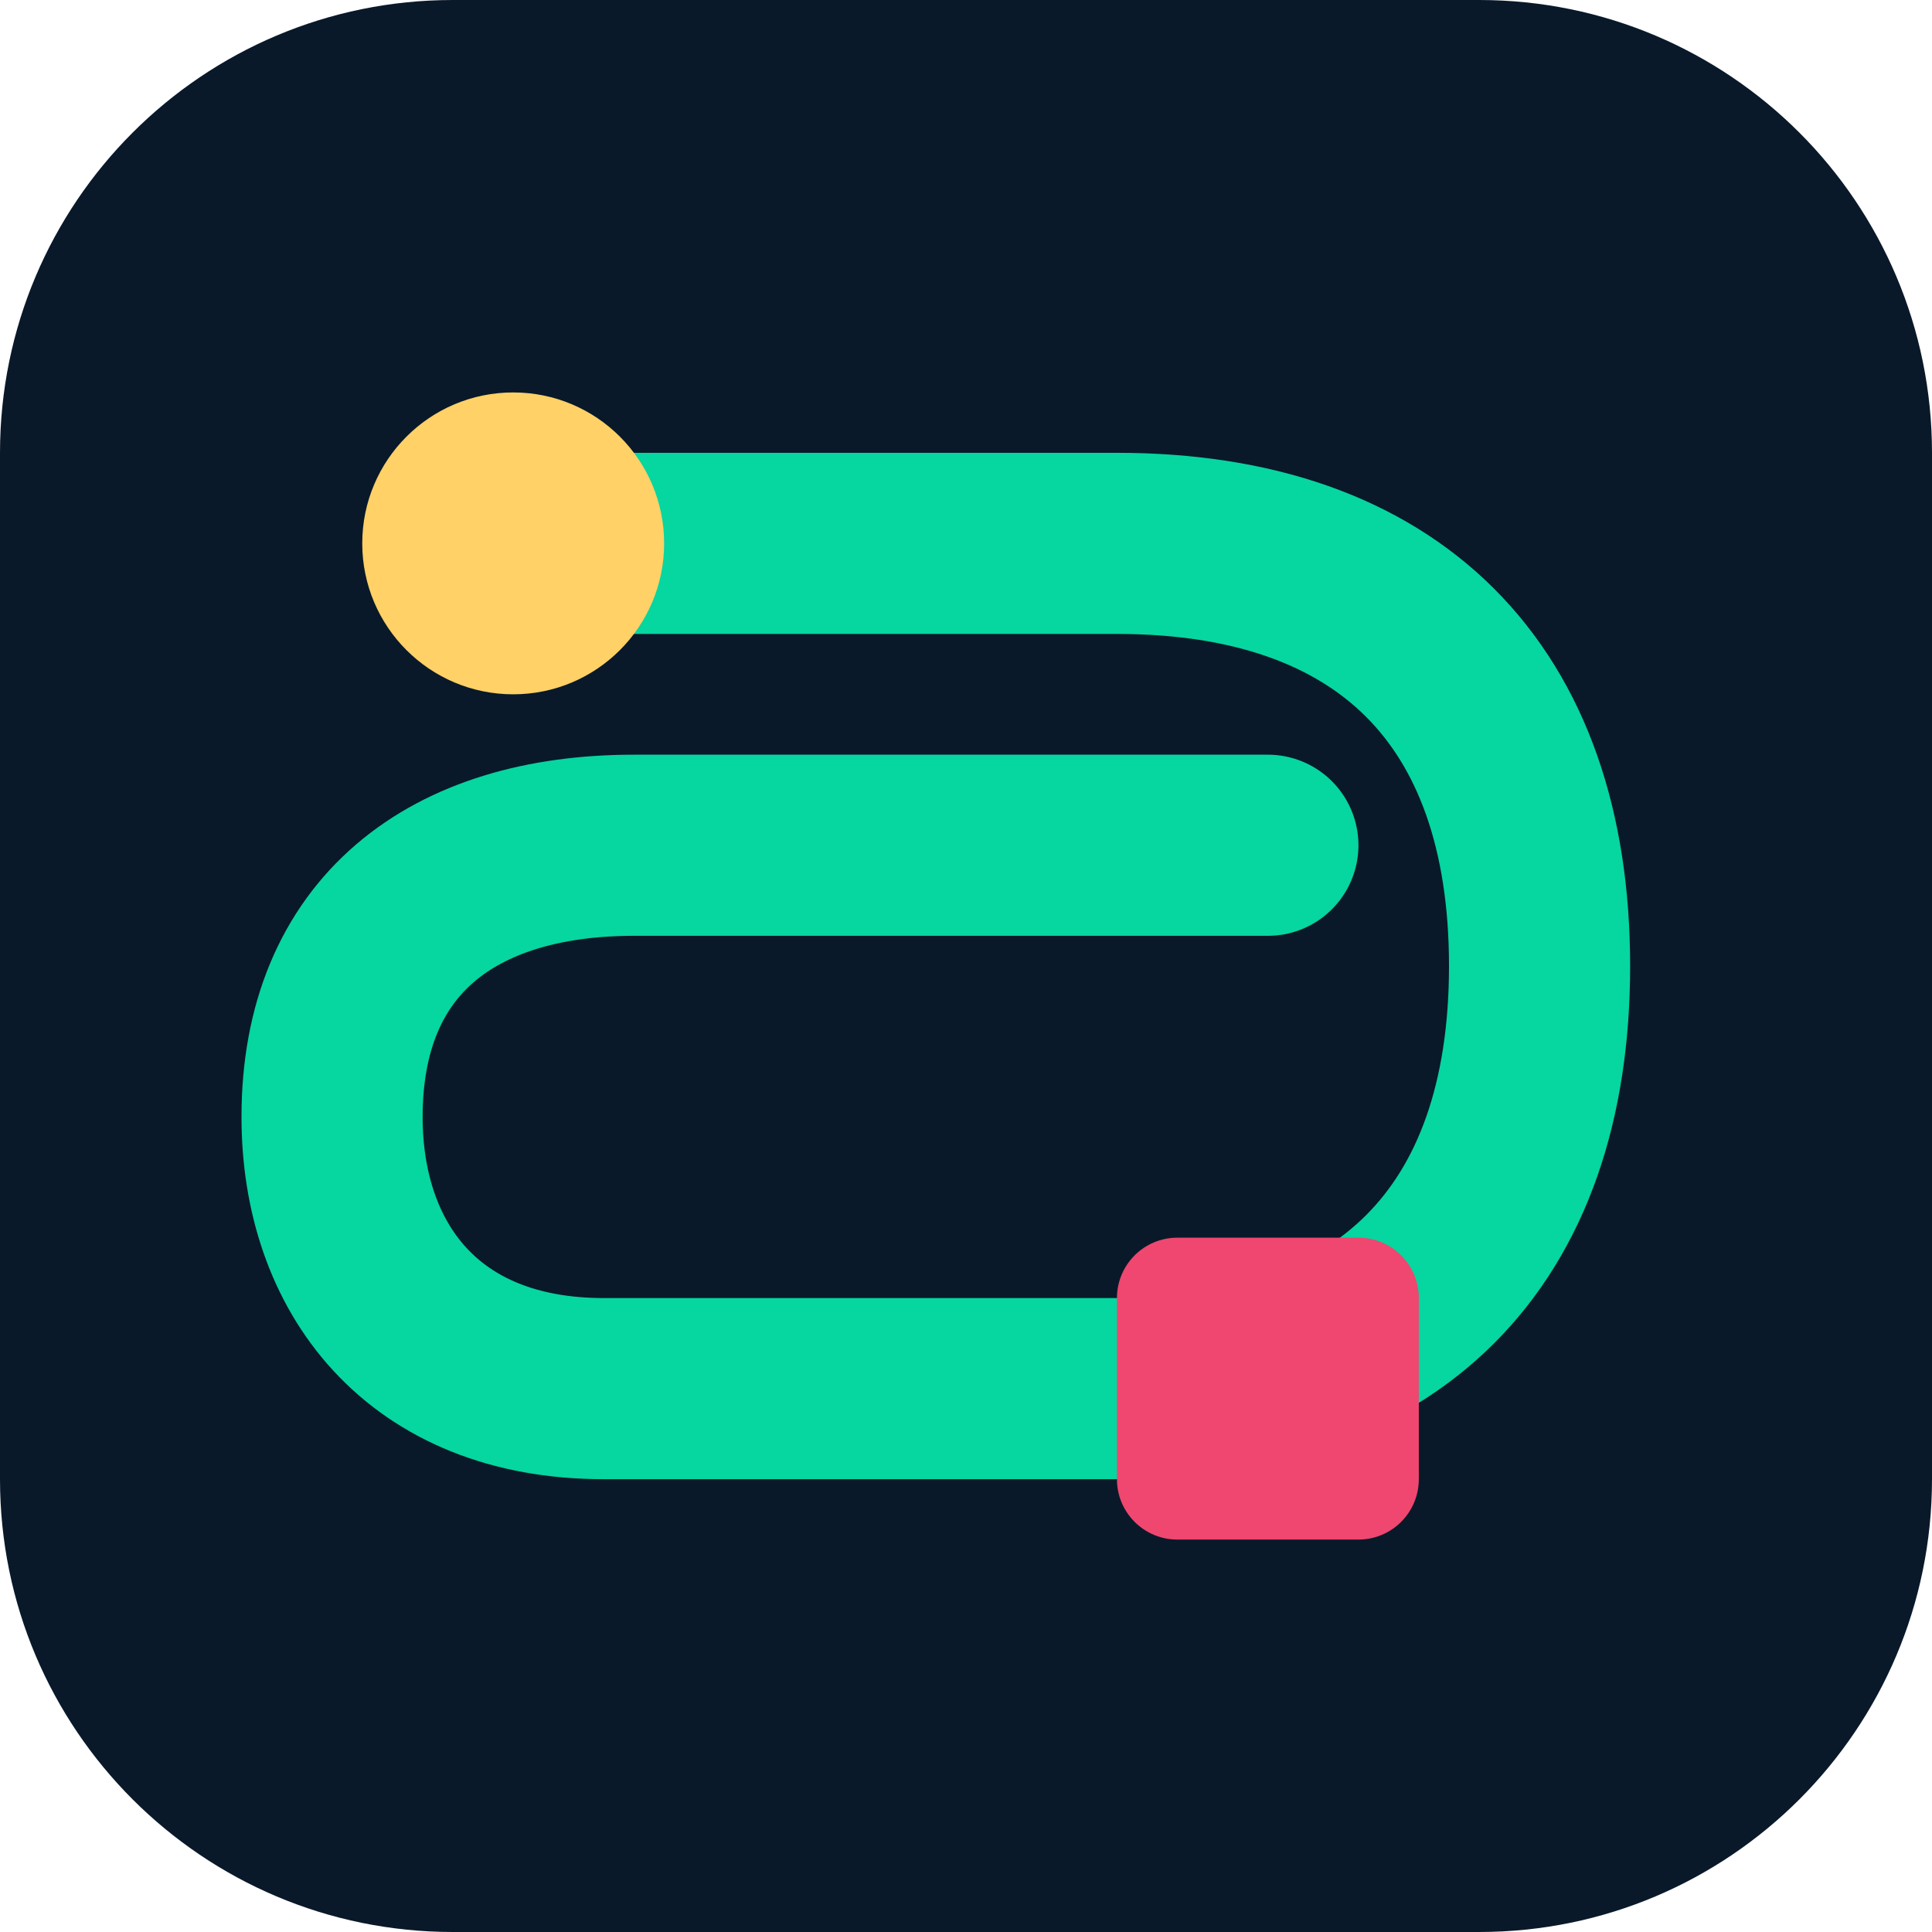
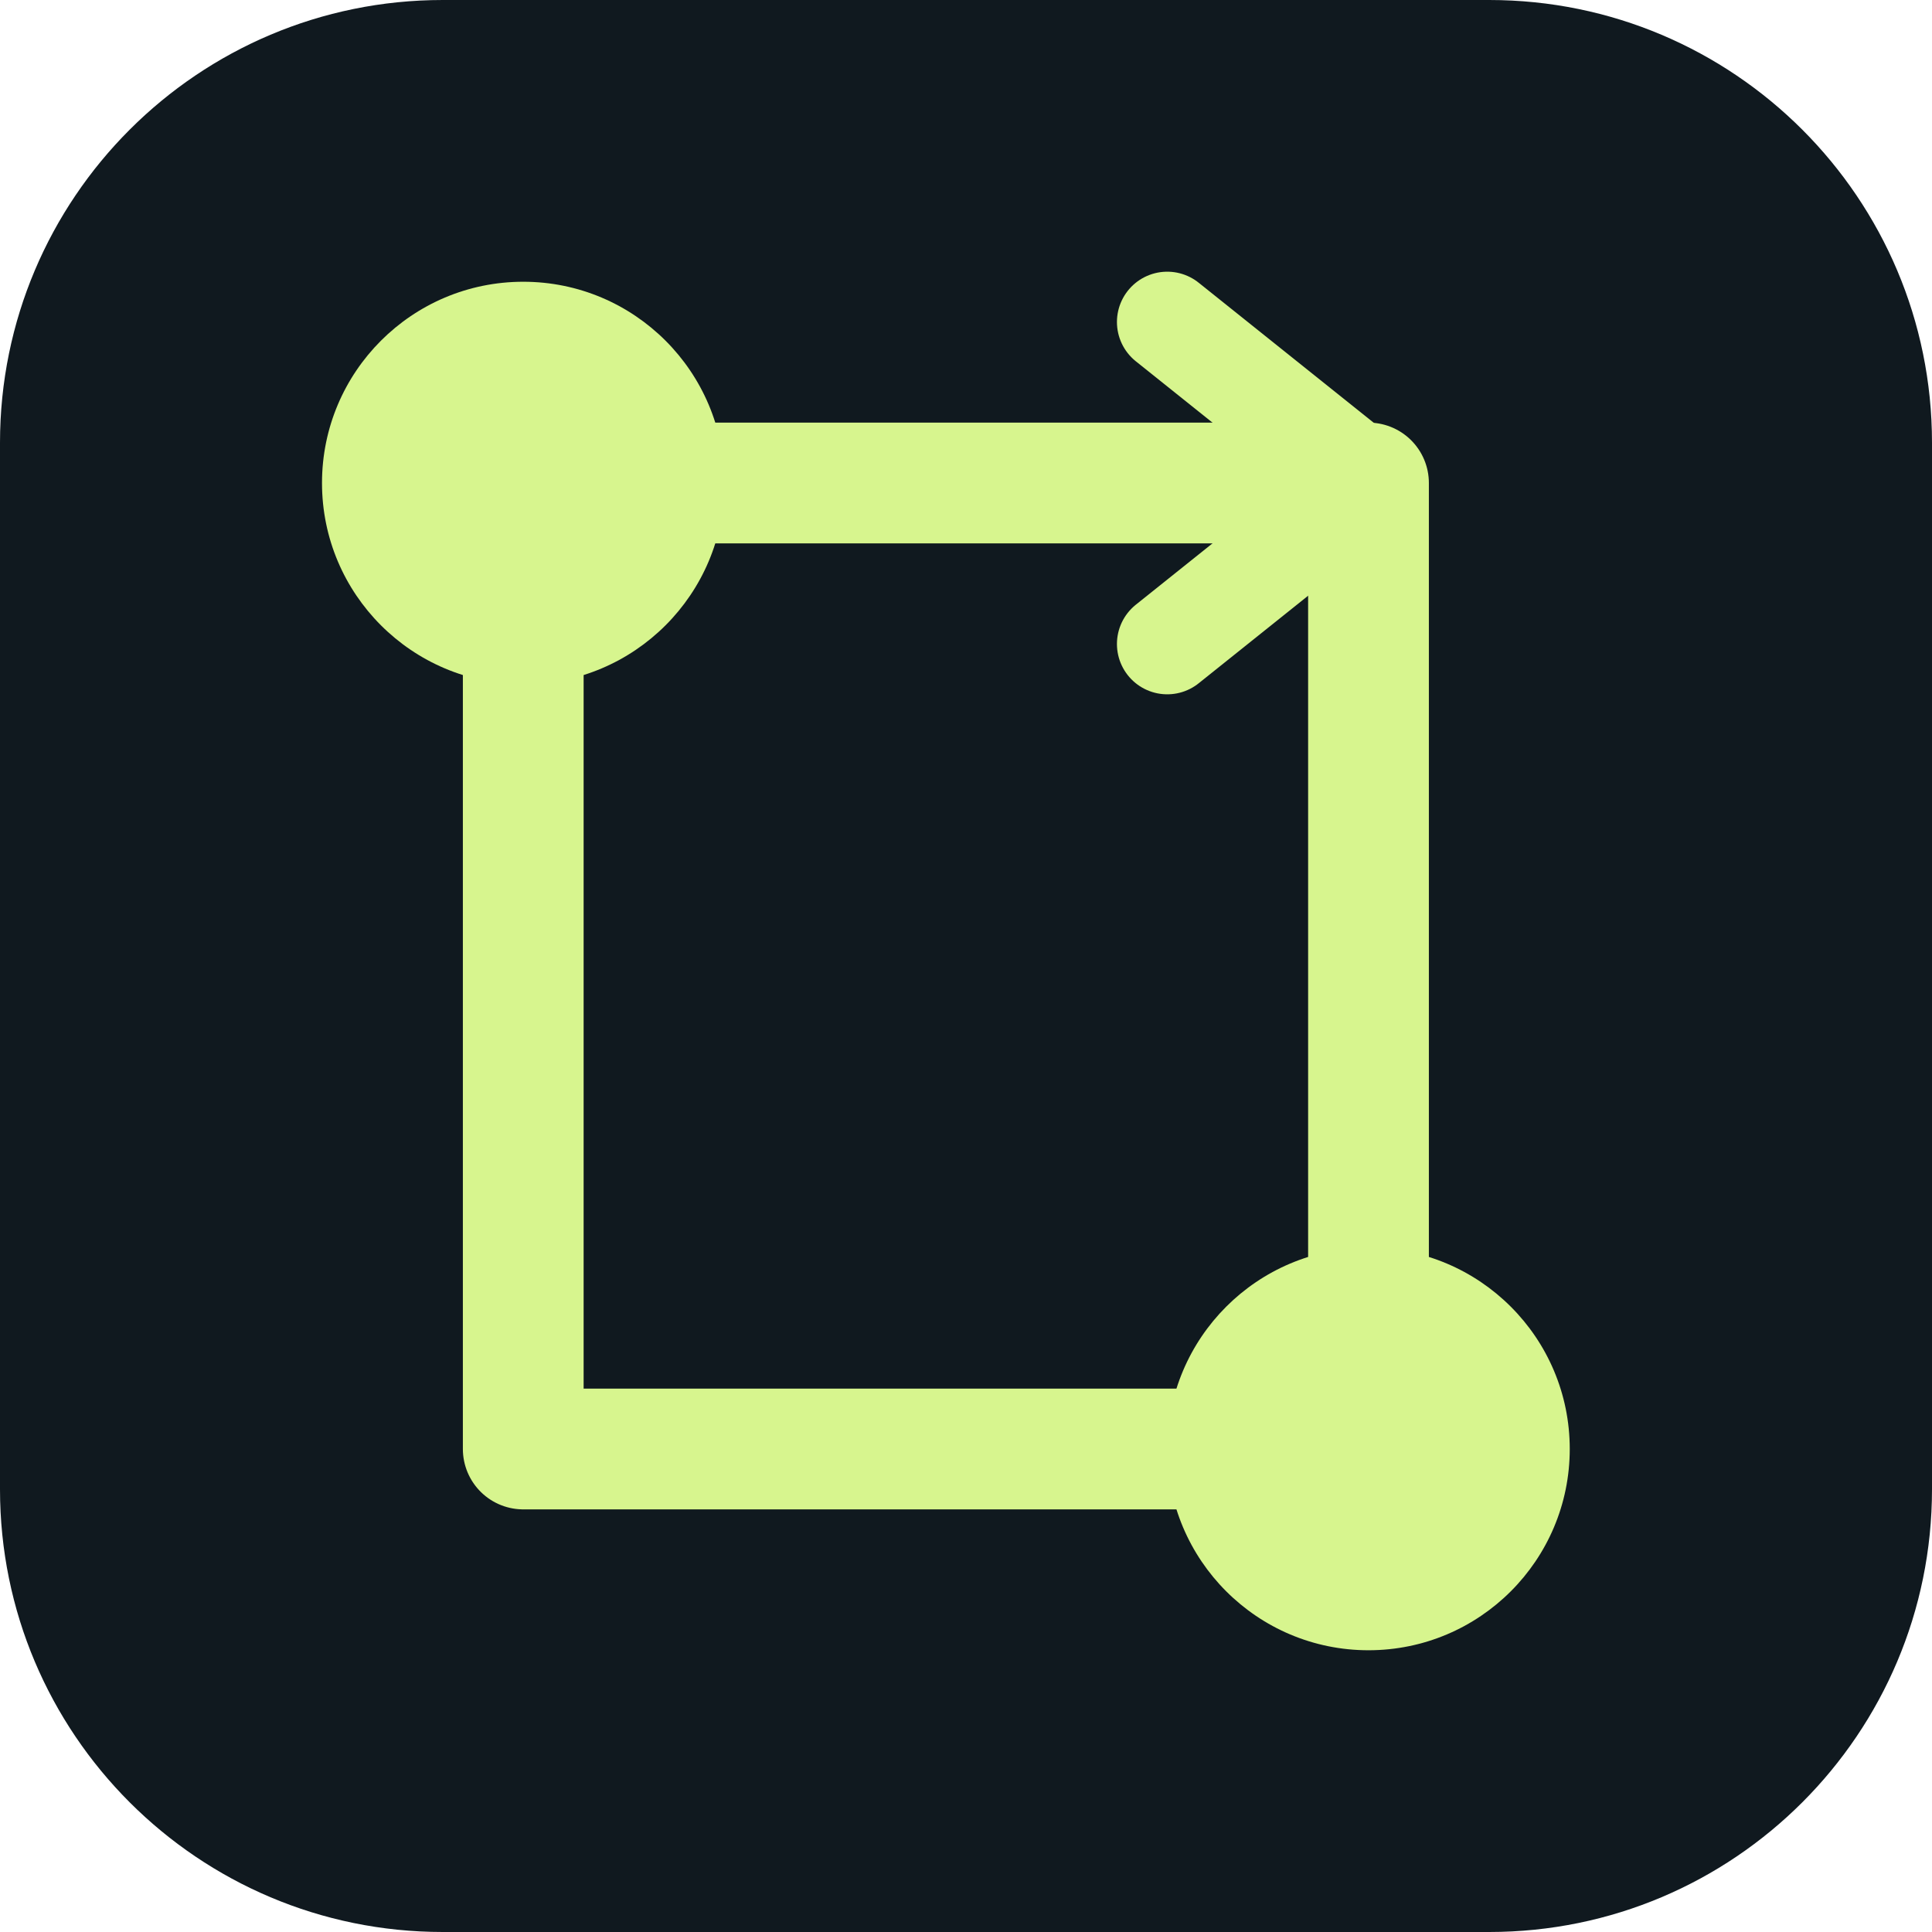
- <svg xmlns="http://www.w3.org/2000/svg" viewBox="0 0 64 64" role="img" aria-label="Loop Courier">
-   <rect width="64" height="64" rx="15" fill="#09192a" />
-   <path d="M17 18h20c9 0 14 5 14 14S46 46 37 46H20c-6 0-9-4-9-9 0-6 4-9 10-9h21" fill="none" stroke="#06d6a0" stroke-width="6" stroke-linecap="round" stroke-linejoin="round" />
-   <circle cx="17" cy="18" r="5" fill="#ffd166" />
-   <rect x="37" y="41" width="10" height="10" rx="2" fill="#ef476f" />
+ <svg xmlns="http://www.w3.org/2000/svg" viewBox="0 0 48 48" role="img" aria-label="Loop Courier">
+   <rect width="48" height="48" rx="11" fill="#10191f" />
+   <g fill="none" stroke="#d7f58e" stroke-linejoin="round">
+     <path d="M13 12h21v24H13V12Z" stroke-width="3" />
+     <path d="m29 8 5 4-5 4" stroke-width="2.5" stroke-linecap="round" />
+   </g>
+   <circle cx="13" cy="12" r="5" fill="#d7f58e" />
+   <circle cx="34" cy="36" r="5" fill="#d7f58e" />
</svg>
